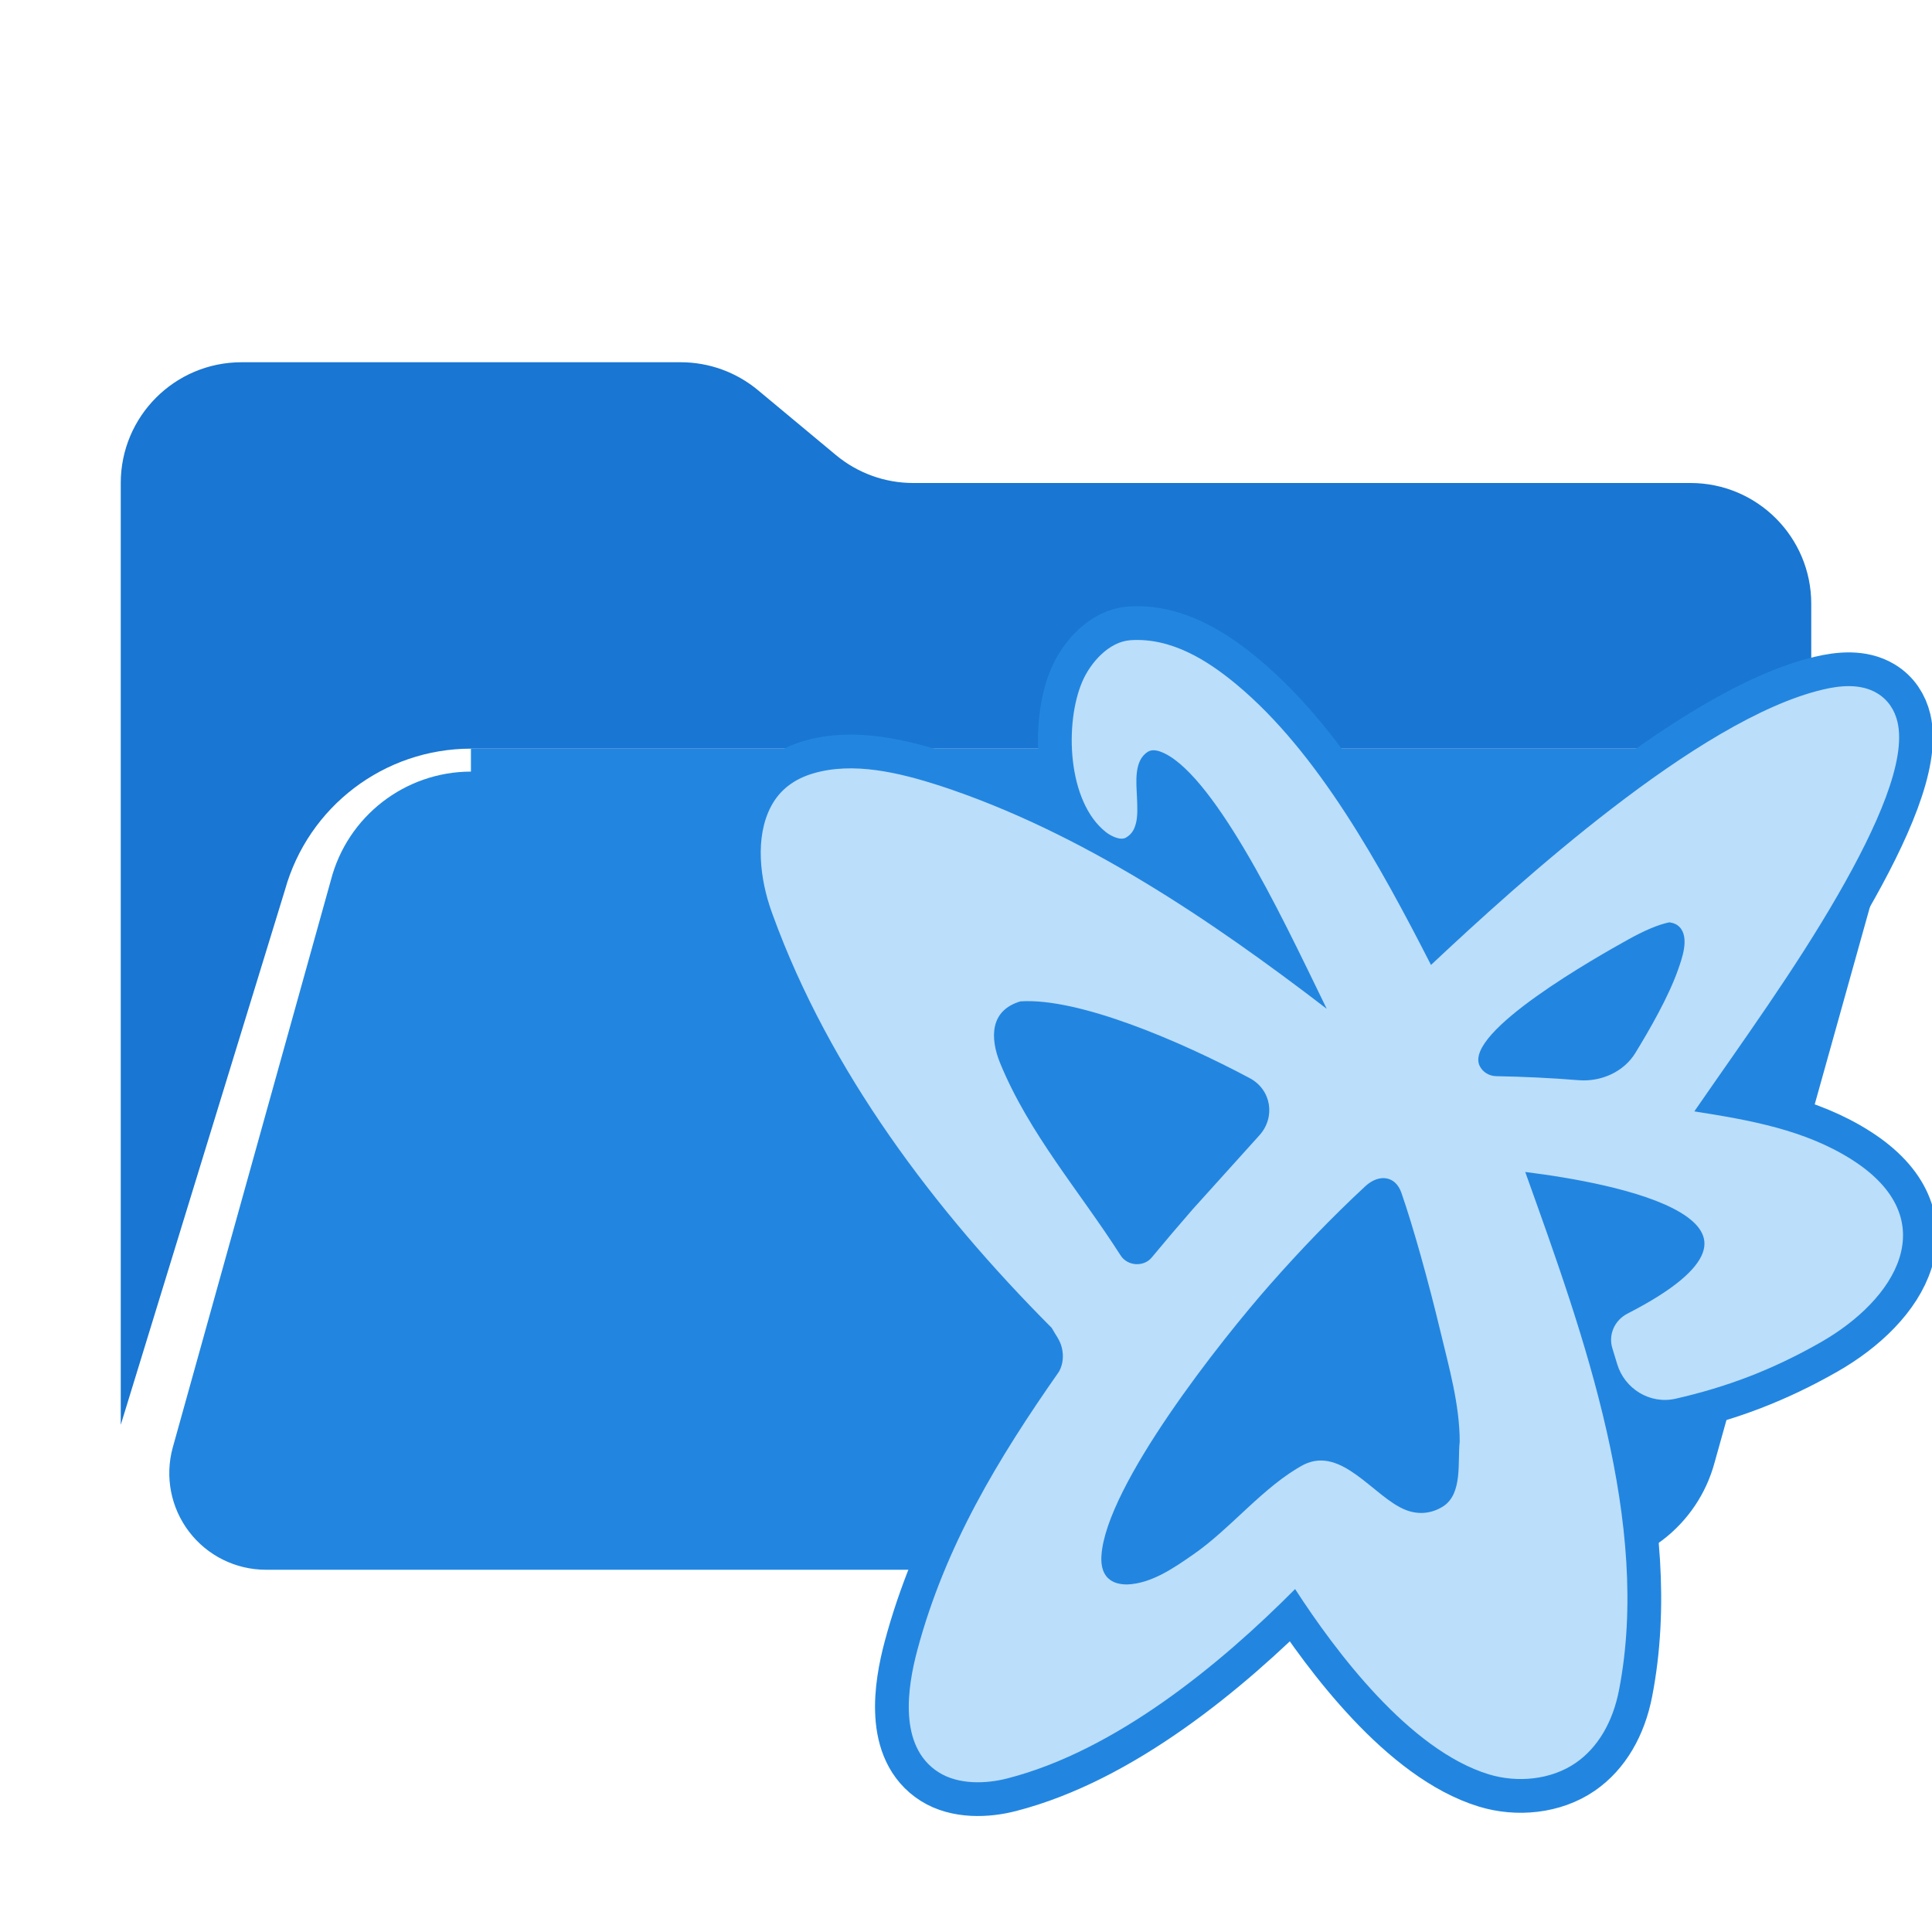
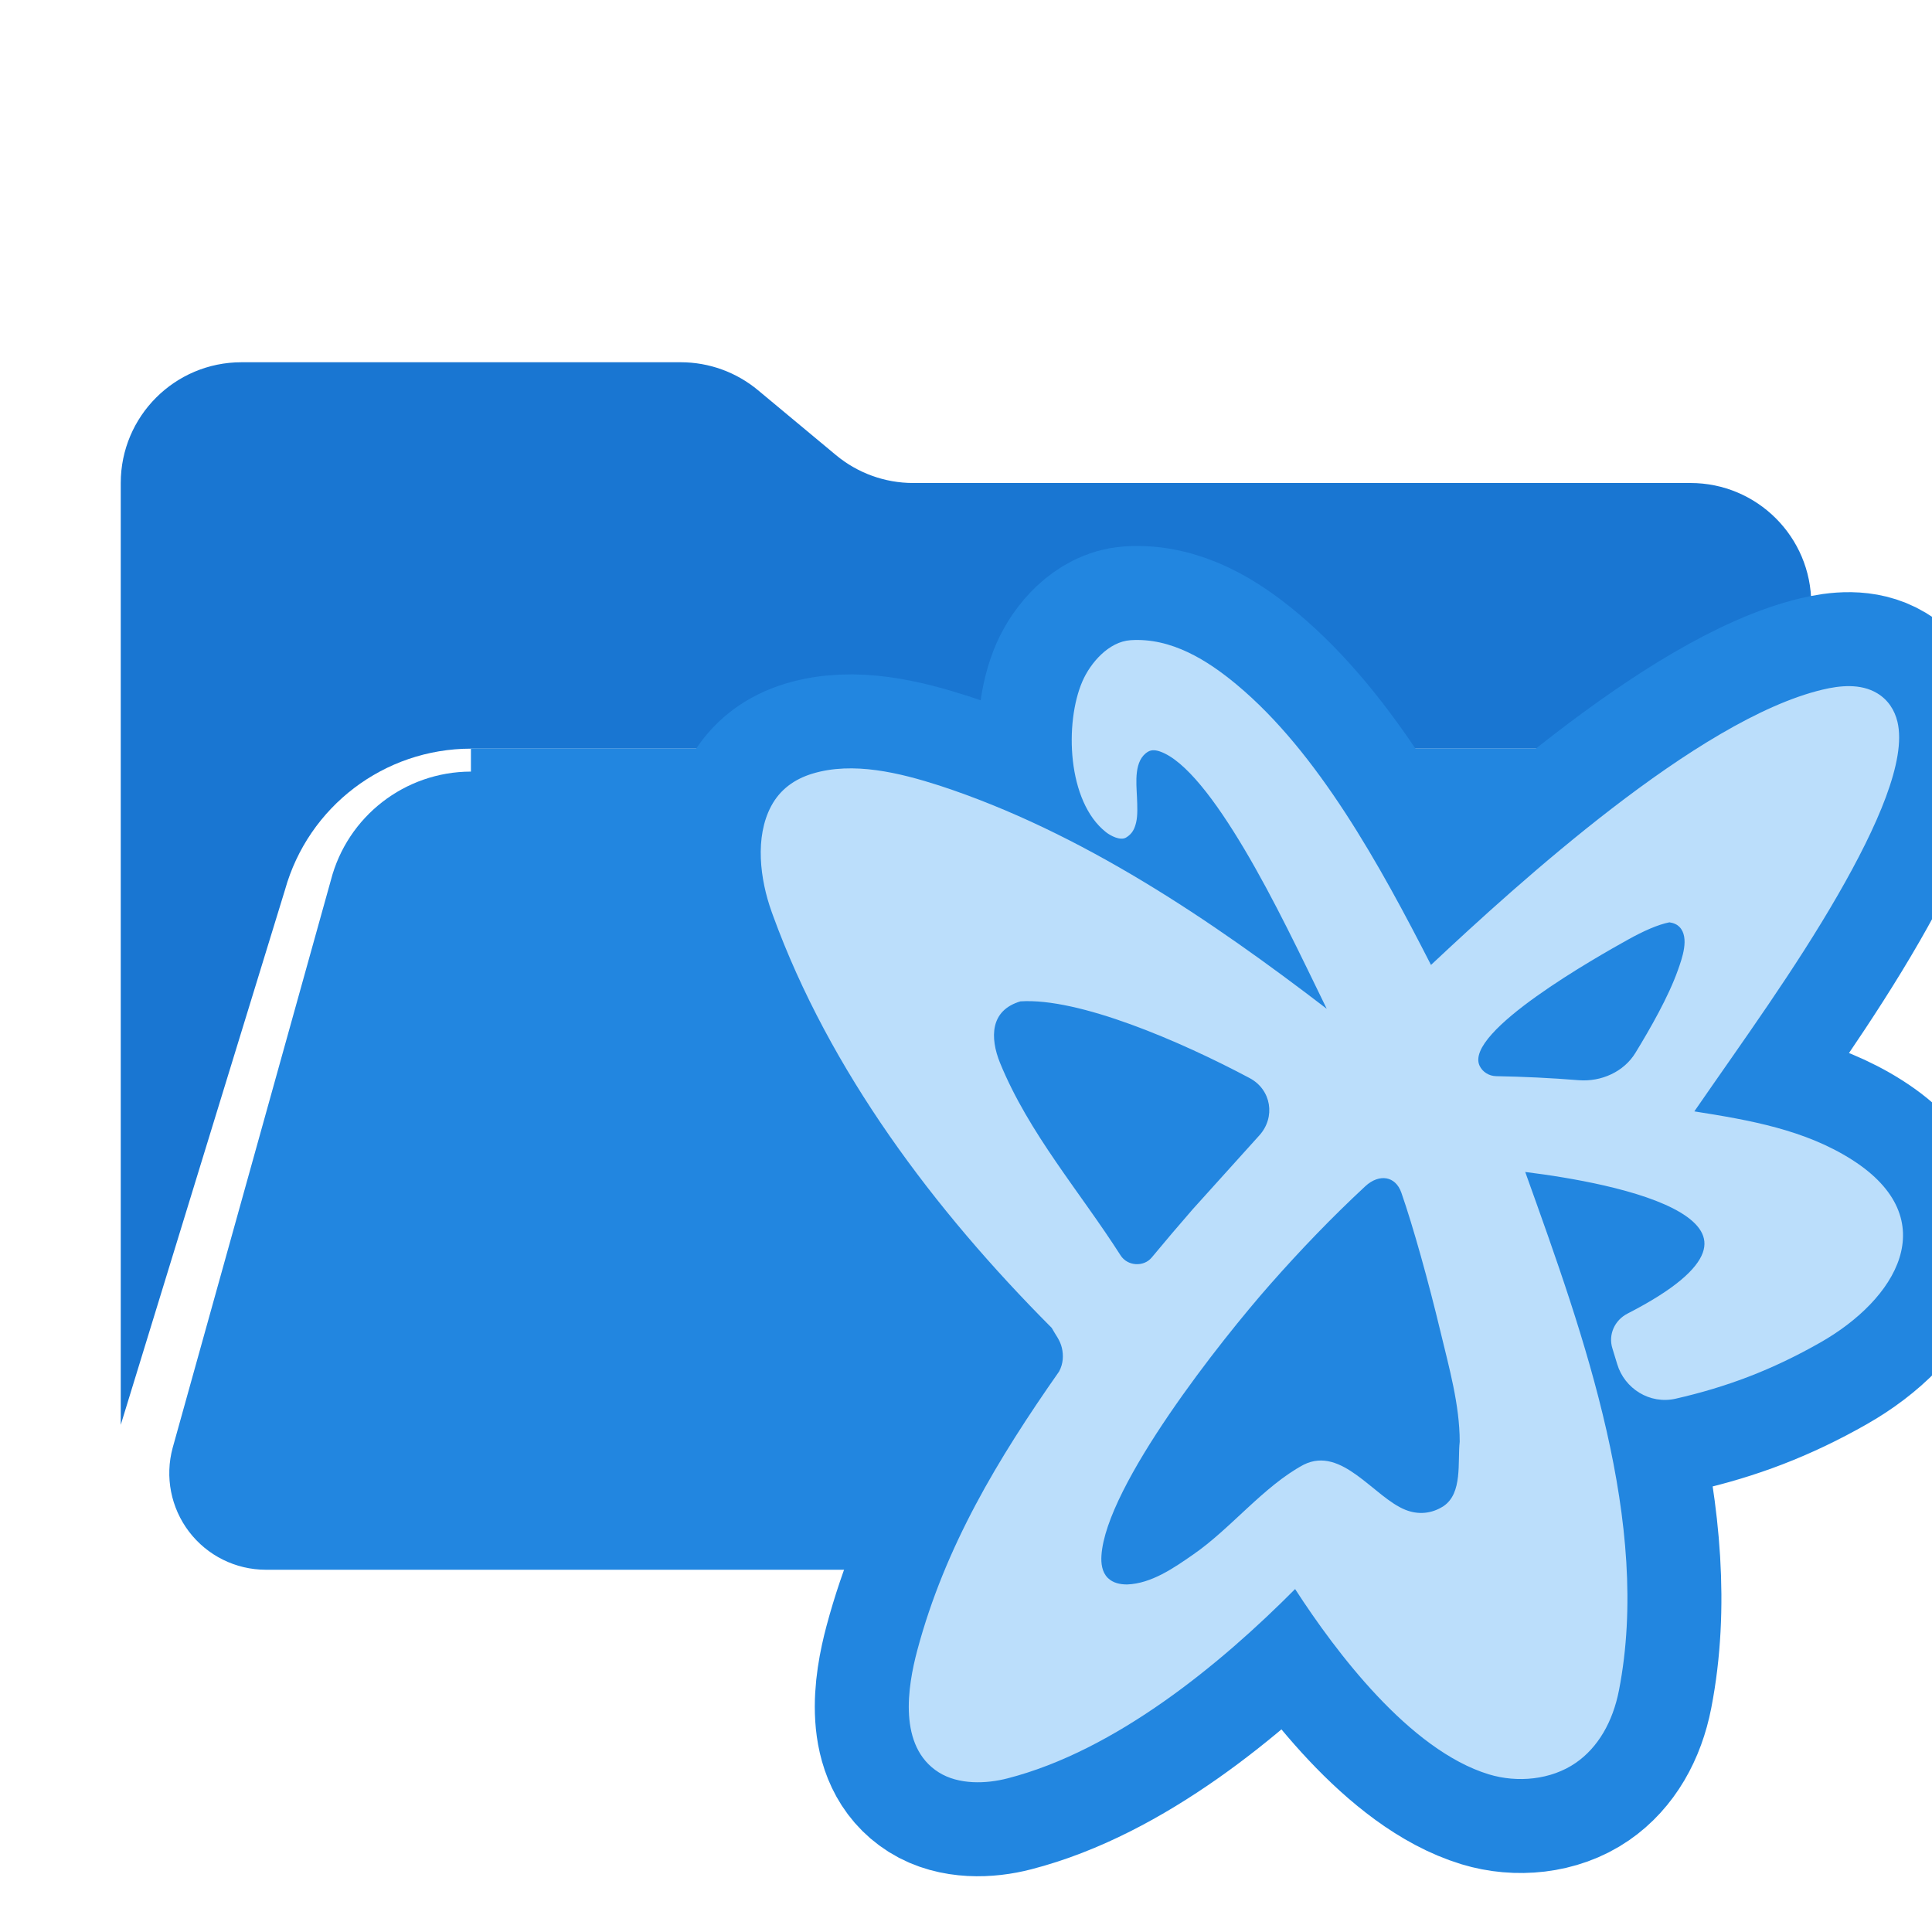
<svg xmlns="http://www.w3.org/2000/svg" viewBox="0 0 16 16">
  <path fill="#1976d2" d="M2 3h3.638a1 1 0 0 1 .64.232l.644.536a1 1 0 0 0 .64.232H14a1 1 0 0 1 1 1v1.2H3.9a1.6 1.6 0 0 0-1.54 1.17L1 11.8V4a1 1 0 0 1 1-1Z" />
  <path fill="#2286e0" d="M3.9 6.2h10.9a.8.8 0 0 1 .77 1.01l-1.37 4.9a1.2 1.2 0 0 1-1.16.89H2.2a.8.8 0 0 1-.77-1.01l1.31-4.7a1.2 1.2 0 0 1 1.16-.9Z" />
  <g transform="translate(6.3 5.3) scale(0.0086)">
-     <path fill="#2286e0" stroke="#2286e0" stroke-width="65" d="M356.141 0.213C395.472 -2.412 430.341 19.706 458.156 42.834C536.712 108.15 596.45 217.133 645.454 312.937C688.331 272.68 752.069 214.268 819.834 162.126C888.799 109.06 962.276 62.215 1022.32 47.859C1038.99 43.874 1059.05 41.649 1075.13 51.306C1085.65 57.628 1091.93 67.517 1094.63 78.76C1099.1 97.39 1094.08 122.73 1083.49 151.281C1072.85 179.95 1056.39 212.325 1037.43 245.253C995.691 317.733 946.47 385.223 899.046 453.951C951.929 462.298 1005.65 471.603 1051.12 500.691C1073.31 514.885 1087.22 530.408 1094.3 546.508C1101.4 562.647 1101.53 579.145 1096.55 595.045C1086.64 626.685 1056.5 655.95 1020.56 676.416C973.828 703.034 930.064 719.446 881.073 730.624C856.046 736.335 831.743 720.798 824.758 697.303C823.257 692.252 821.716 687.212 820.137 682.182C816.013 669.042 822.217 655.043 834.75 648.641C857.432 637.011 874.16 626.311 885.93 616.494C897.723 606.658 904.372 597.848 907.174 590.045C909.93 582.371 909.028 575.512 905.326 569.204C901.557 562.784 894.81 556.821 885.701 551.343C867.484 540.387 840.667 531.865 812.485 525.39C785.982 519.301 758.478 515.067 736.2 512.3C765.596 594.339 795.249 676.591 814.566 761.719C833.621 845.691 842.104 931.052 826.501 1011.28C820.547 1041.89 806.262 1066.54 784.792 1081.36C761.033 1097.76 728.529 1100.7 701.187 1092.38C662.856 1080.68 625.863 1051.01 593.512 1016.64C562.01 983.168 534.695 944.996 514.597 913.932C442.785 986.301 341.784 1069.45 237.867 1096.19C216.89 1101.67 190.427 1102.42 171.458 1090.47C151.66 1078.01 144.211 1057.18 142.821 1035.41C141.431 1013.66 146.044 990.559 150.789 972.815C177.569 872.659 228.494 788.386 287.336 704.419C291.443 696.694 291.631 688.778 290.003 681.717C288.225 674.009 283.773 669.061 280.208 662.427C167.057 548.933 66.276 414.975 11.777 265.252L10.412 261.472C-0.679 230.51 -5.877 189.815 10.086 159.943C18.696 143.832 32.618 133.972 49.595 128.779C89.011 116.724 134.062 128.04 172.023 140.178C309.25 185.074 434.474 270.352 545.037 355.156C520.364 304.526 494.424 249.695 465.564 201.143C451.808 178.002 437.635 156.676 423.808 140.048C409.911 123.339 396.629 111.707 384.724 107.475C380.496 105.972 376.416 105.576 373.095 107.522C359.113 115.716 361.72 137.574 362.306 151.126C362.69 160.033 363.1 169.001 361.493 175.747C360.06 181.763 357.862 186.64 351.807 190.265C346.273 193.578 336.809 188.473 332.562 185.148C294.946 155.705 292.532 79.525 309.78 39.814C317.511 22.014 335.123 1.616 356.141 0.213ZM602.52 518.466C596.38 517.404 589.028 519.708 582.238 526.006C550.043 555.867 519.42 587.818 490.701 620.389C467.373 646.849 427.754 695.254 393.424 745.601C376.259 770.775 360.447 796.39 348.659 819.959C336.839 843.59 329.191 864.92 328.109 881.591C327.618 889.148 328.557 897.546 334.175 903.165C339.214 908.169 346.055 909.512 352.897 909.512C376.248 908.656 397.893 893.596 416.388 880.726C452.444 855.945 484.388 814.789 522.805 794.213C559.732 775.727 590.644 825.729 620.982 837.712C633.385 842.61 646.203 841.374 657.44 834.137C676.113 821.672 670.938 791.354 673.1 772.08C673.1 736.527 662.836 700.538 654.641 666.31C643.003 617.705 628.167 564.55 616.935 532.314C614.014 523.928 608.571 519.513 602.52 518.466ZM356.263 370.139C316.388 355.646 278.099 346.202 250.084 348.005C235.25 352.448 228.097 361.184 225.641 371.596C223.117 382.299 225.476 395.147 230.564 407.547C258.44 475.478 307.411 531.339 346.571 592.682C353.127 602.952 368.718 604.065 376.499 594.683C389.434 579.088 402.561 563.638 415.876 548.336L480.189 477.025C495.942 459.558 491.815 433.063 470.778 421.871C437.35 404.088 396.178 384.647 356.263 370.139ZM875.055 271.889C864.161 274.056 850.398 280.064 835.062 288.605C806.272 304.638 676.912 377.425 692.255 410.021C695.052 415.964 701.248 419.915 708.228 420.045C734.678 420.537 761.102 421.766 787.472 423.912C809.532 425.708 831.222 415.715 842.234 397.714C856.402 374.553 874.096 343.674 883.194 317.989C887.093 306.982 894.675 286.548 884.71 276.309C882.585 274.126 879.494 272.541 875.055 271.889Z" />
+     <path fill="#2286e0" stroke="#2286e0" stroke-width="181" d="M356.141 0.213C395.472 -2.412 430.341 19.706 458.156 42.834C536.712 108.15 596.45 217.133 645.454 312.937C688.331 272.68 752.069 214.268 819.834 162.126C888.799 109.06 962.276 62.215 1022.32 47.859C1038.99 43.874 1059.05 41.649 1075.13 51.306C1085.65 57.628 1091.93 67.517 1094.63 78.76C1099.1 97.39 1094.08 122.73 1083.49 151.281C1072.85 179.95 1056.39 212.325 1037.43 245.253C995.691 317.733 946.47 385.223 899.046 453.951C951.929 462.298 1005.65 471.603 1051.12 500.691C1073.31 514.885 1087.22 530.408 1094.3 546.508C1101.4 562.647 1101.53 579.145 1096.55 595.045C1086.64 626.685 1056.5 655.95 1020.56 676.416C973.828 703.034 930.064 719.446 881.073 730.624C856.046 736.335 831.743 720.798 824.758 697.303C823.257 692.252 821.716 687.212 820.137 682.182C816.013 669.042 822.217 655.043 834.75 648.641C857.432 637.011 874.16 626.311 885.93 616.494C897.723 606.658 904.372 597.848 907.174 590.045C909.93 582.371 909.028 575.512 905.326 569.204C901.557 562.784 894.81 556.821 885.701 551.343C867.484 540.387 840.667 531.865 812.485 525.39C785.982 519.301 758.478 515.067 736.2 512.3C765.596 594.339 795.249 676.591 814.566 761.719C833.621 845.691 842.104 931.052 826.501 1011.28C820.547 1041.89 806.262 1066.54 784.792 1081.36C761.033 1097.76 728.529 1100.7 701.187 1092.38C662.856 1080.68 625.863 1051.01 593.512 1016.64C562.01 983.168 534.695 944.996 514.597 913.932C442.785 986.301 341.784 1069.45 237.867 1096.19C216.89 1101.67 190.427 1102.42 171.458 1090.47C151.66 1078.01 144.211 1057.18 142.821 1035.41C141.431 1013.66 146.044 990.559 150.789 972.815C177.569 872.659 228.494 788.386 287.336 704.419C291.443 696.694 291.631 688.778 290.003 681.717C288.225 674.009 283.773 669.061 280.208 662.427C167.057 548.933 66.276 414.975 11.777 265.252L10.412 261.472C-0.679 230.51 -5.877 189.815 10.086 159.943C18.696 143.832 32.618 133.972 49.595 128.779C89.011 116.724 134.062 128.04 172.023 140.178C309.25 185.074 434.474 270.352 545.037 355.156C520.364 304.526 494.424 249.695 465.564 201.143C451.808 178.002 437.635 156.676 423.808 140.048C409.911 123.339 396.629 111.707 384.724 107.475C380.496 105.972 376.416 105.576 373.095 107.522C359.113 115.716 361.72 137.574 362.306 151.126C362.69 160.033 363.1 169.001 361.493 175.747C360.06 181.763 357.862 186.64 351.807 190.265C346.273 193.578 336.809 188.473 332.562 185.148C294.946 155.705 292.532 79.525 309.78 39.814C317.511 22.014 335.123 1.616 356.141 0.213ZM602.52 518.466C596.38 517.404 589.028 519.708 582.238 526.006C550.043 555.867 519.42 587.818 490.701 620.389C467.373 646.849 427.754 695.254 393.424 745.601C376.259 770.775 360.447 796.39 348.659 819.959C336.839 843.59 329.191 864.92 328.109 881.591C327.618 889.148 328.557 897.546 334.175 903.165C339.214 908.169 346.055 909.512 352.897 909.512C376.248 908.656 397.893 893.596 416.388 880.726C452.444 855.945 484.388 814.789 522.805 794.213C559.732 775.727 590.644 825.729 620.982 837.712C633.385 842.61 646.203 841.374 657.44 834.137C676.113 821.672 670.938 791.354 673.1 772.08C673.1 736.527 662.836 700.538 654.641 666.31C643.003 617.705 628.167 564.55 616.935 532.314C614.014 523.928 608.571 519.513 602.52 518.466ZM356.263 370.139C316.388 355.646 278.099 346.202 250.084 348.005C235.25 352.448 228.097 361.184 225.641 371.596C223.117 382.299 225.476 395.147 230.564 407.547C258.44 475.478 307.411 531.339 346.571 592.682C353.127 602.952 368.718 604.065 376.499 594.683C389.434 579.088 402.561 563.638 415.876 548.336L480.189 477.025C495.942 459.558 491.815 433.063 470.778 421.871C437.35 404.088 396.178 384.647 356.263 370.139ZM875.055 271.889C864.161 274.056 850.398 280.064 835.062 288.605C806.272 304.638 676.912 377.425 692.255 410.021C695.052 415.964 701.248 419.915 708.228 420.045C734.678 420.537 761.102 421.766 787.472 423.912C809.532 425.708 831.222 415.715 842.234 397.714C856.402 374.553 874.096 343.674 883.194 317.989C887.093 306.982 894.675 286.548 884.71 276.309C882.585 274.126 879.494 272.541 875.055 271.889Z" />
    <path fill="#bbdefb" d="M356.141 0.213C395.472 -2.412 430.341 19.706 458.156 42.834C536.712 108.15 596.45 217.133 645.454 312.937C688.331 272.68 752.069 214.268 819.834 162.126C888.799 109.06 962.276 62.215 1022.32 47.859C1038.99 43.874 1059.05 41.649 1075.13 51.306C1085.65 57.628 1091.93 67.517 1094.63 78.76C1099.1 97.39 1094.08 122.73 1083.49 151.281C1072.85 179.95 1056.39 212.325 1037.43 245.253C995.691 317.733 946.47 385.223 899.046 453.951C951.929 462.298 1005.65 471.603 1051.12 500.691C1073.31 514.885 1087.22 530.408 1094.3 546.508C1101.4 562.647 1101.53 579.145 1096.55 595.045C1086.64 626.685 1056.5 655.95 1020.56 676.416C973.828 703.034 930.064 719.446 881.073 730.624C856.046 736.335 831.743 720.798 824.758 697.303C823.257 692.252 821.716 687.212 820.137 682.182C816.013 669.042 822.217 655.043 834.75 648.641C857.432 637.011 874.16 626.311 885.93 616.494C897.723 606.658 904.372 597.848 907.174 590.045C909.93 582.371 909.028 575.512 905.326 569.204C901.557 562.784 894.81 556.821 885.701 551.343C867.484 540.387 840.667 531.865 812.485 525.39C785.982 519.301 758.478 515.067 736.2 512.3C765.596 594.339 795.249 676.591 814.566 761.719C833.621 845.691 842.104 931.052 826.501 1011.28C820.547 1041.89 806.262 1066.54 784.792 1081.36C761.033 1097.76 728.529 1100.7 701.187 1092.38C662.856 1080.68 625.863 1051.01 593.512 1016.64C562.01 983.168 534.695 944.996 514.597 913.932C442.785 986.301 341.784 1069.45 237.867 1096.19C216.89 1101.67 190.427 1102.42 171.458 1090.47C151.66 1078.01 144.211 1057.18 142.821 1035.41C141.431 1013.66 146.044 990.559 150.789 972.815C177.569 872.659 228.494 788.386 287.336 704.419C291.443 696.694 291.631 688.778 290.003 681.717C288.225 674.009 283.773 669.061 280.208 662.427C167.057 548.933 66.276 414.975 11.777 265.252L10.412 261.472C-0.679 230.51 -5.877 189.815 10.086 159.943C18.696 143.832 32.618 133.972 49.595 128.779C89.011 116.724 134.062 128.04 172.023 140.178C309.25 185.074 434.474 270.352 545.037 355.156C520.364 304.526 494.424 249.695 465.564 201.143C451.808 178.002 437.635 156.676 423.808 140.048C409.911 123.339 396.629 111.707 384.724 107.475C380.496 105.972 376.416 105.576 373.095 107.522C359.113 115.716 361.72 137.574 362.306 151.126C362.69 160.033 363.1 169.001 361.493 175.747C360.06 181.763 357.862 186.64 351.807 190.265C346.273 193.578 336.809 188.473 332.562 185.148C294.946 155.705 292.532 79.525 309.78 39.814C317.511 22.014 335.123 1.616 356.141 0.213ZM602.52 518.466C596.38 517.404 589.028 519.708 582.238 526.006C550.043 555.867 519.42 587.818 490.701 620.389C467.373 646.849 427.754 695.254 393.424 745.601C376.259 770.775 360.447 796.39 348.659 819.959C336.839 843.59 329.191 864.92 328.109 881.591C327.618 889.148 328.557 897.546 334.175 903.165C339.214 908.169 346.055 909.512 352.897 909.512C376.248 908.656 397.893 893.596 416.388 880.726C452.444 855.945 484.388 814.789 522.805 794.213C559.732 775.727 590.644 825.729 620.982 837.712C633.385 842.61 646.203 841.374 657.44 834.137C676.113 821.672 670.938 791.354 673.1 772.08C673.1 736.527 662.836 700.538 654.641 666.31C643.003 617.705 628.167 564.55 616.935 532.314C614.014 523.928 608.571 519.513 602.52 518.466ZM356.263 370.139C316.388 355.646 278.099 346.202 250.084 348.005C235.25 352.448 228.097 361.184 225.641 371.596C223.117 382.299 225.476 395.147 230.564 407.547C258.44 475.478 307.411 531.339 346.571 592.682C353.127 602.952 368.718 604.065 376.499 594.683C389.434 579.088 402.561 563.638 415.876 548.336L480.189 477.025C495.942 459.558 491.815 433.063 470.778 421.871C437.35 404.088 396.178 384.647 356.263 370.139ZM875.055 271.889C864.161 274.056 850.398 280.064 835.062 288.605C806.272 304.638 676.912 377.425 692.255 410.021C695.052 415.964 701.248 419.915 708.228 420.045C734.678 420.537 761.102 421.766 787.472 423.912C809.532 425.708 831.222 415.715 842.234 397.714C856.402 374.553 874.096 343.674 883.194 317.989C887.093 306.982 894.675 286.548 884.71 276.309C882.585 274.126 879.494 272.541 875.055 271.889Z" />
  </g>
</svg>
